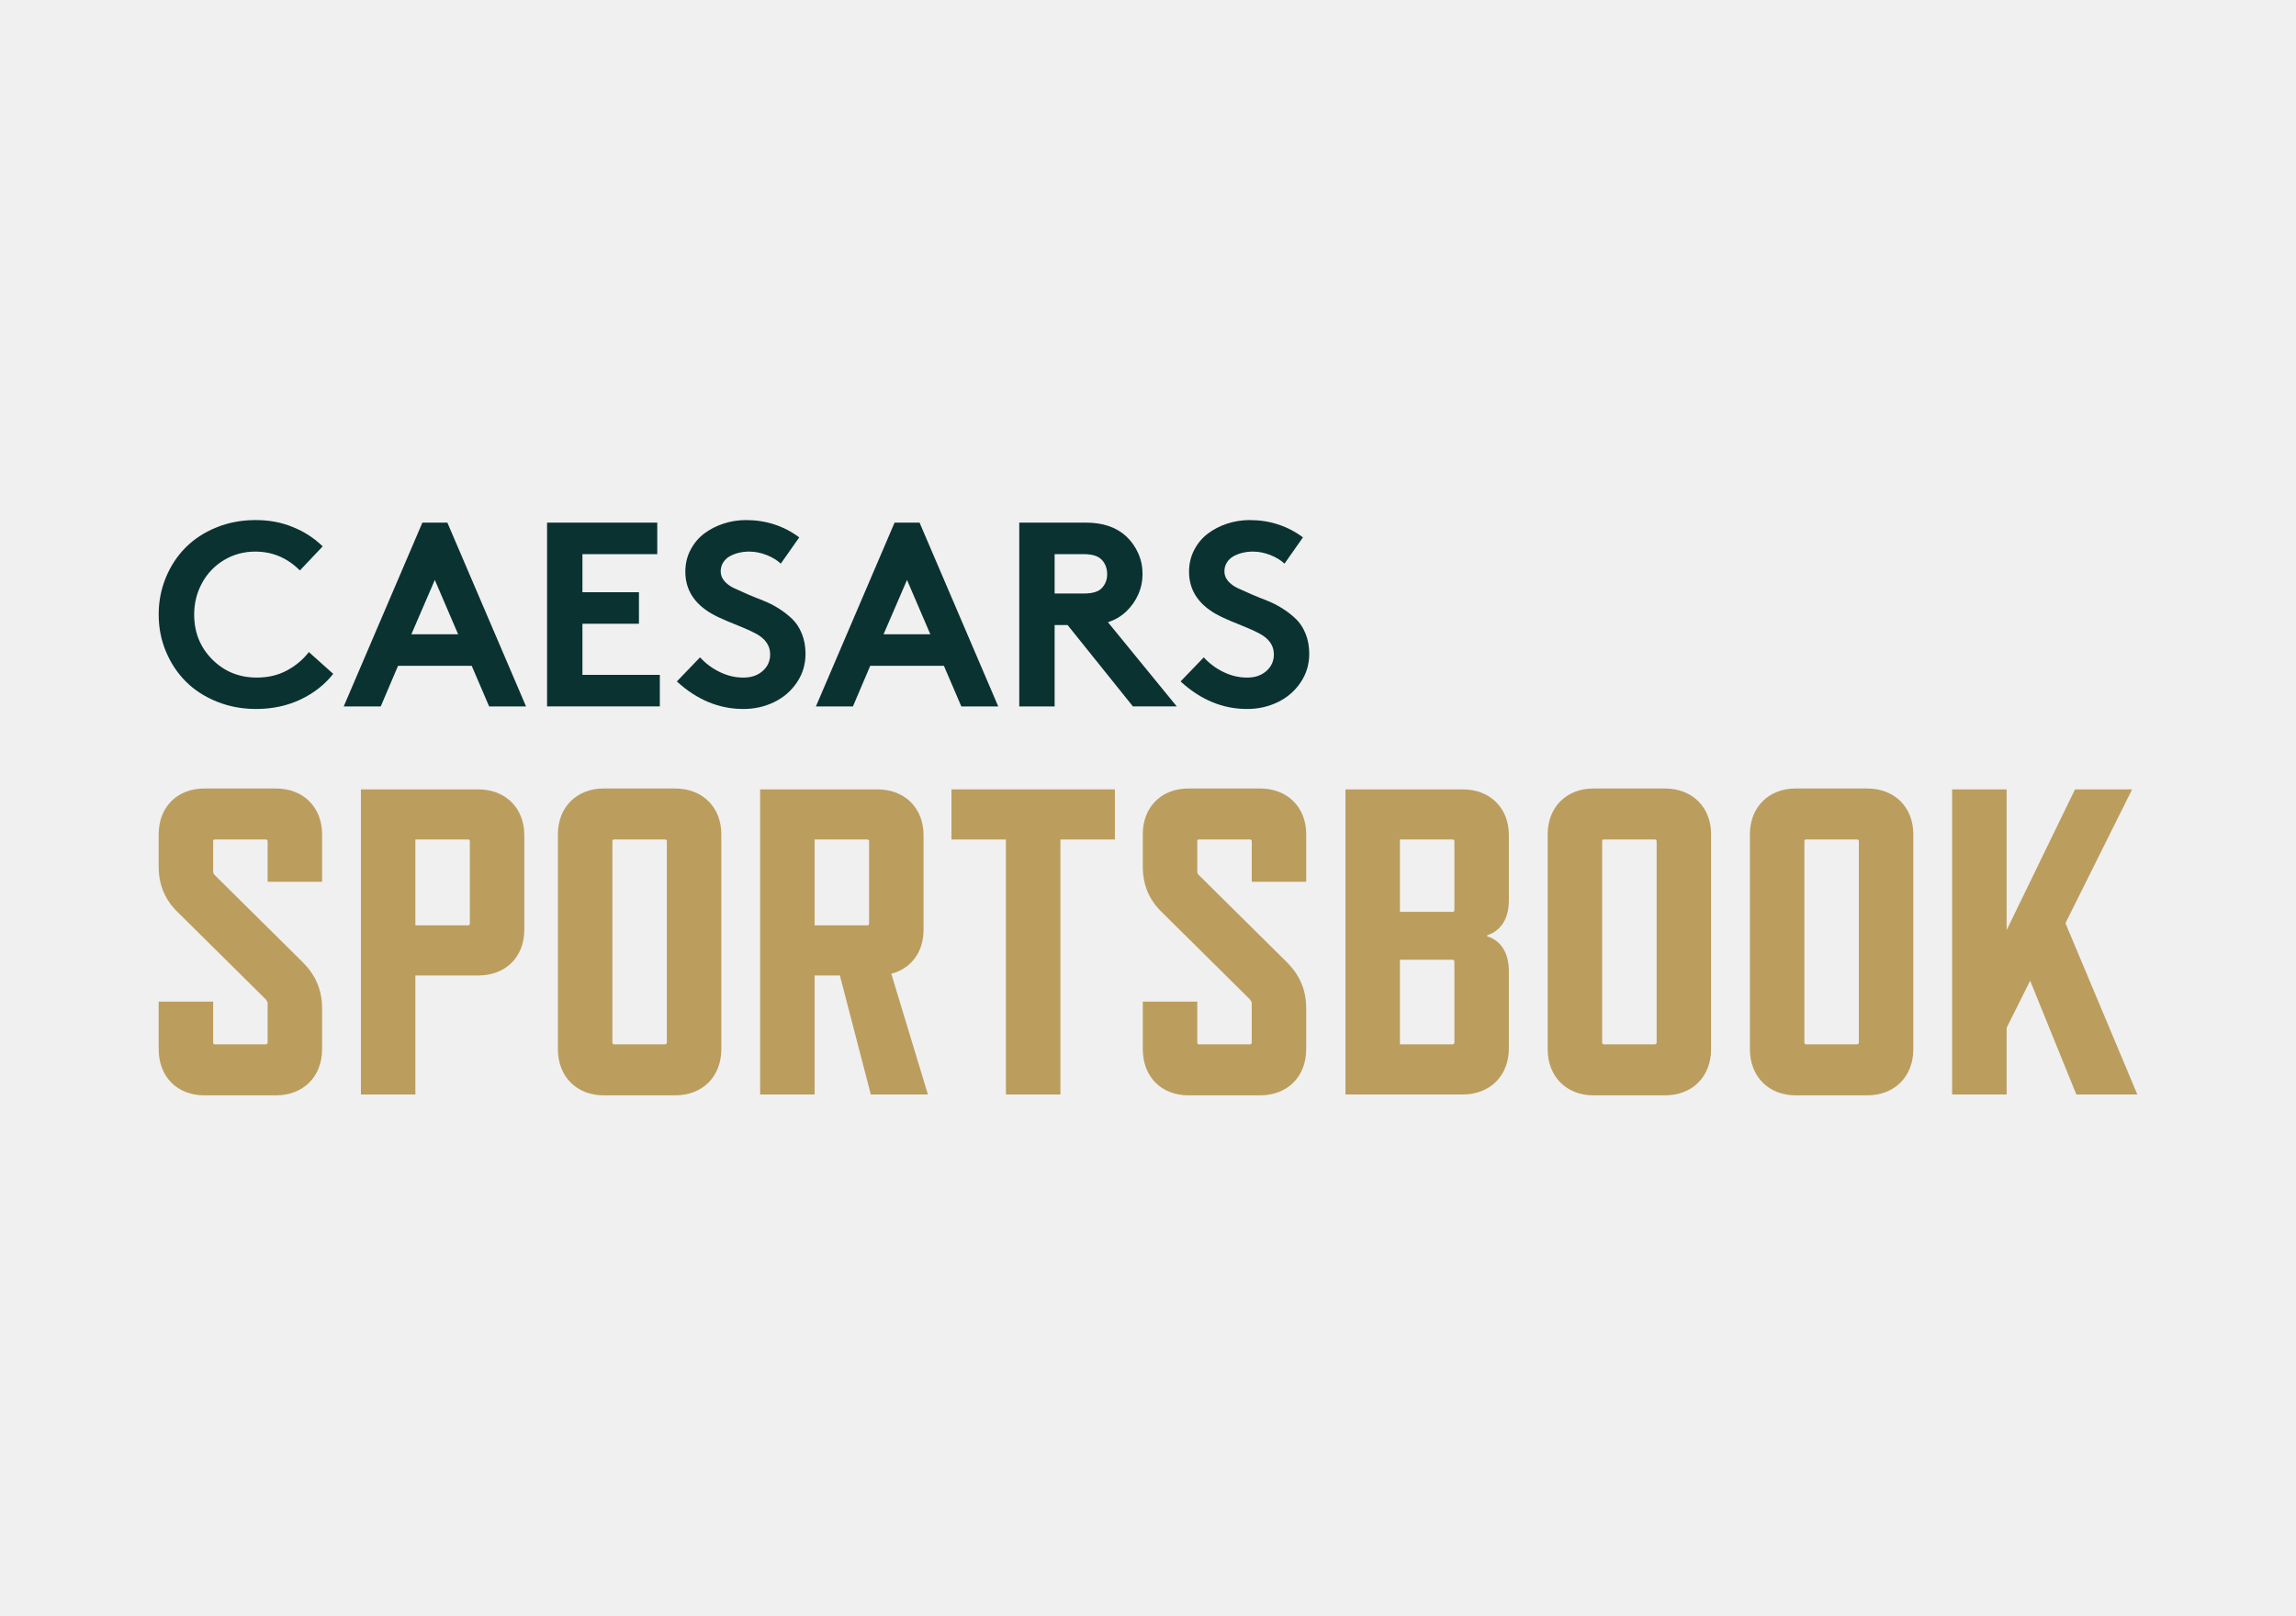
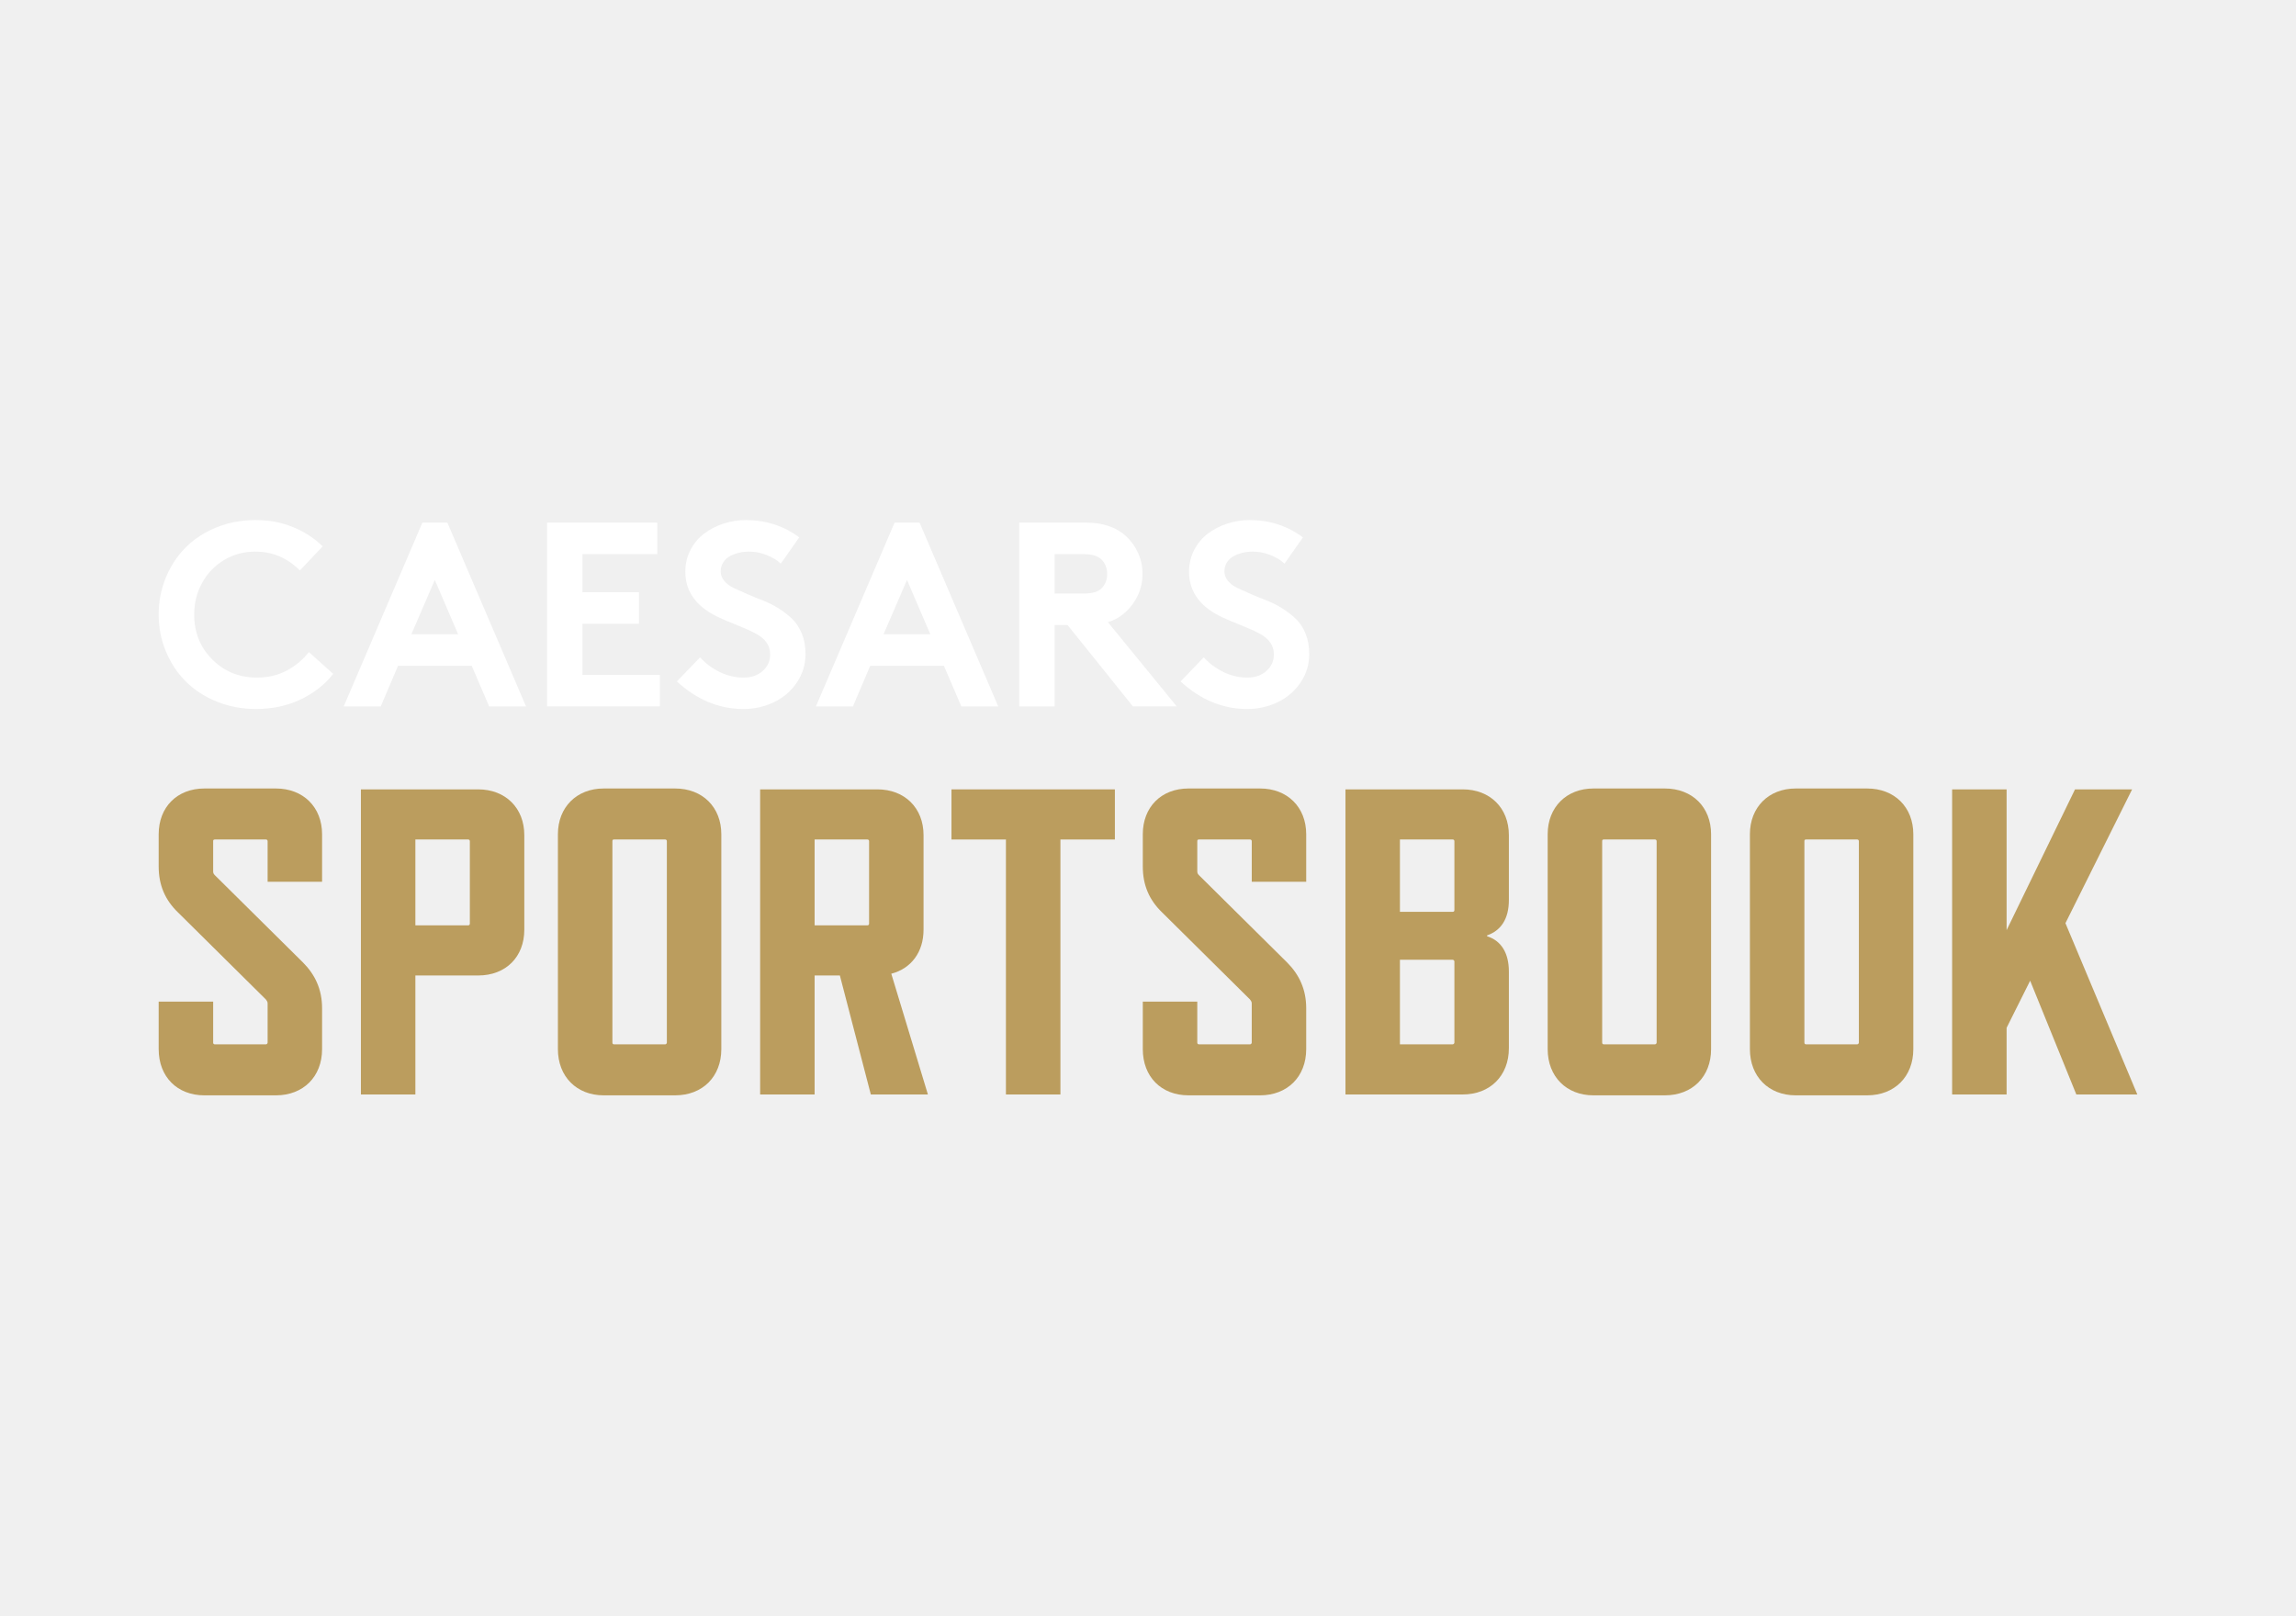
<svg xmlns="http://www.w3.org/2000/svg" version="1.0" id="uuid-71fcb5e7-fb7a-419b-9200-73945864c956" x="0px" y="0px" viewBox="0 0 2310.33 1625.86" style="enable-background:new 0 0 2310.33 1625.86;" xml:space="preserve">
  <style type="text/css">
	.st0{fill:#BB9D5E;}
- 	.st1{fill:#0A3231;}
+ 	.st1{fill:#FFFFFF;}
</style>
  <g id="uuid-bb26cc0f-d940-4888-bce6-0af211a50301">
    <g>
      <path class="st0" d="M267.54,1005.93l-88.58-87.74c-12.71-12.29-19.29-27.2-19.29-46.06v-32.48c0-27.18,18.42-46.05,46.04-46.05    h71.91c27.63,0,46.47,18.87,46.47,46.06v47.83h-54.8v-40.8c0-1.32-0.87-1.76-1.76-1.76h-51.3c-1.31,0-1.74,0.44-1.74,1.76v30.27    c0,1.76,0.44,2.63,1.74,3.95l88.57,87.73c12.28,12.29,19.29,27.2,19.29,46.07v41.24c0,27.64-18.84,46.49-46.47,46.49h-71.91    c-27.62-0.01-46.04-18.86-46.04-46.5v-47.82h54.82v41.24c0,0.87,0.44,1.76,1.74,1.76h51.3c0.88,0,1.76-0.89,1.76-1.76v-39.48    c0-1.76-0.87-2.64-1.76-3.95L267.54,1005.93z" />
      <path class="st0" d="M481.11,981.81h-63.14v119.76h-54.82V794.48h117.96c27.63,0,46.47,18.85,46.47,46.06v95.19    c0,27.2-18.41,46.07-46.47,46.07L481.11,981.81z M471.02,844.93h-53.05v86.42h53.05c0.88,0,1.76-0.44,1.76-1.76v-82.91    c0-1.32-0.87-1.76-1.76-1.76V844.93z" />
      <path class="st0" d="M679.35,1102.43h-71.92c-27.18,0-46.04-18.85-46.04-46.49V839.66c0-27.19,18.86-46.06,46.04-46.06h71.92    c27.63,0,46.47,18.87,46.47,46.06v216.28C725.82,1083.58,706.98,1102.43,679.35,1102.43L679.35,1102.43z M669.26,844.92h-51.3    c-1.31,0-1.74,0.44-1.74,1.76v202.68c0,0.87,0.44,1.76,1.74,1.76h51.3c0.88,0,1.76-0.89,1.76-1.76V846.68    C671.02,845.36,670.15,844.92,669.26,844.92z" />
      <path class="st0" d="M876.26,1101.56L845.12,981.8H819.7v119.76h-54.82V794.48h117.96c27.63,0,46.47,18.85,46.47,46.06v95.19    c0,22.38-12.27,39.04-32.45,44.31l36.83,121.51h-57.43V1101.56z M819.7,931.35h53.05c0.88,0,1.76-0.44,1.76-1.76v-82.91    c0-1.32-0.87-1.76-1.76-1.76H819.7v86.42V931.35z" />
      <path class="st0" d="M1067.03,844.93v256.63h-54.82V844.93h-54.8v-50.44h164.43v50.44h-54.8H1067.03z" />
      <path class="st0" d="M1257.79,1005.93l-88.57-87.74c-12.72-12.29-19.29-27.2-19.29-46.06v-32.48c0-27.19,18.42-46.06,46.04-46.06    h71.92c27.63,0,46.47,18.87,46.47,46.06v47.83h-54.8v-40.8c0-1.32-0.87-1.76-1.76-1.76h-51.3c-1.31,0-1.74,0.44-1.74,1.76v30.27    c0,1.76,0.44,2.63,1.74,3.95l88.57,87.73c12.28,12.29,19.29,27.2,19.29,46.07v41.24c0,27.64-18.84,46.49-46.47,46.49h-71.92    c-27.61,0-46.04-18.85-46.04-46.49v-47.82h54.82v41.24c0,0.87,0.44,1.76,1.74,1.76h51.3c0.88,0,1.76-0.89,1.76-1.76v-39.48    C1259.55,1008.12,1258.68,1007.24,1257.79,1005.93L1257.79,1005.93z" />
      <path class="st0" d="M1471.81,1101.56h-117.95V794.48h117.95c27.63,0,46.48,18.85,46.48,46.06v65.36    c0,18.87-7.9,30.72-21.93,35.54v0.87c14.04,4.39,21.93,16.67,21.93,35.54v77.2C1518.29,1082.69,1499.43,1101.56,1471.81,1101.56    L1471.81,1101.56z M1463.48,915.99v-69.31c0-1.32-0.87-1.76-1.76-1.76h-53.05v72.83h53.05    C1462.6,917.75,1463.48,917.31,1463.48,915.99z M1463.48,1049.35v-81.6c0-0.87-0.87-1.76-1.76-1.76h-53.05v85.11h53.05    c0.88,0,1.76-0.88,1.76-1.76V1049.35z" />
      <path class="st0" d="M1675.3,1102.43h-71.92c-27.18,0-46.04-18.85-46.04-46.49V839.66c0-27.19,18.86-46.06,46.04-46.06h71.92    c27.63,0,46.47,18.87,46.47,46.06v216.28C1721.77,1083.58,1702.93,1102.43,1675.3,1102.43z M1665.21,844.92h-51.3    c-1.31,0-1.74,0.44-1.74,1.76v202.68c0,0.87,0.44,1.76,1.74,1.76h51.3c0.88,0,1.76-0.89,1.76-1.76V846.68    C1666.97,845.36,1666.1,844.92,1665.21,844.92z" />
      <path class="st0" d="M1878.79,1102.43h-71.92c-27.18,0-46.04-18.85-46.04-46.49V839.66c0-27.19,18.86-46.06,46.04-46.06h71.92    c27.63,0,46.47,18.87,46.47,46.06v216.28C1925.26,1083.58,1906.42,1102.43,1878.79,1102.43z M1868.7,844.92h-51.3    c-1.31,0-1.74,0.44-1.74,1.76v202.68c0,0.87,0.44,1.76,1.74,1.76h51.3c0.88,0,1.76-0.89,1.76-1.76V846.68    C1870.46,845.36,1869.59,844.92,1868.7,844.92z" />
      <path class="st0" d="M2089.29,1101.56l-46.47-114.5l-23.68,47.38v67.12h-54.82V794.48h54.82v141.69l68.83-141.69h57.45    l-67.09,134.67l72.34,172.41H2089.29L2089.29,1101.56z" />
      <path class="st1" d="M256.89,555.17c-11.43,0-21.88,2.82-31.33,8.45c-9.46,5.63-16.85,13.31-22.18,23.03    c-5.33,9.72-7.99,20.34-7.99,31.86c0,17.97,6.06,33.05,18.18,45.21c12.12,12.17,27.08,18.25,44.87,18.25    c11.26,0,21.32-2.37,30.17-7.1c8.85-4.73,16.25-10.92,22.18-18.58l24.5,21.93c-8.51,10.84-19.47,19.44-32.88,25.8    c-13.41,6.36-28.32,9.55-44.74,9.55c-14.1,0-27.27-2.47-39.52-7.42c-12.25-4.95-22.63-11.67-31.14-20.19    c-8.51-8.52-15.19-18.6-20.05-30.25c-4.86-11.63-7.29-24.04-7.29-37.2c0-13.16,2.41-25.56,7.22-37.22    c4.81-11.65,11.45-21.74,19.92-30.25s18.78-15.24,30.95-20.19s25.29-7.41,39.39-7.41s25.87,2.32,37.39,6.97    c11.52,4.64,21.58,11.14,30.17,19.48l-22.95,24.25c-12.64-12.64-27.59-18.96-44.87-18.96V555.17z" />
      <path class="st1" d="M383.12,711.01h-37.26l79.16-184.99h25.14l79.17,184.99H492.2l-17.54-40.89h-74.14l-17.41,40.89H383.12z     M437.53,583.69l-23.6,54.7h47.06l-23.47-54.7H437.53z" />
      <path class="st1" d="M661.37,557.75h-75.3v38.31h56.86v31.73h-56.86v51.47h77.88v31.73H550.48V526.02h110.89    C661.37,526.02,661.37,557.75,661.37,557.75z" />
      <path class="st1" d="M681.09,685.85l23.34-24.25c5.5,6.11,12.1,11.03,19.79,14.77s15.62,5.61,23.79,5.61s14.38-2.21,19.41-6.64    c5.03-4.43,7.54-10,7.54-16.71c0-4.47-1.2-8.43-3.61-11.87s-5.82-6.36-10.25-8.77s-8.96-4.54-13.6-6.39    c-4.64-1.85-10.04-4.06-16.18-6.64c-6.14-2.58-11.32-5.07-15.54-7.48c-17.45-10.23-26.17-24.25-26.17-42.05    c0-8,1.74-15.33,5.22-21.99c3.48-6.66,8.08-12.15,13.8-16.45s12.21-7.63,19.47-10s14.76-3.55,22.5-3.55    c20.11,0,37.99,5.8,53.64,17.41l-18.57,26.44c-3.78-3.53-8.57-6.43-14.38-8.71c-5.8-2.28-11.63-3.42-17.47-3.42    c-3.52,0-6.92,0.39-10.19,1.16c-3.27,0.77-6.3,1.91-9.09,3.42s-5.05,3.59-6.77,6.26c-1.72,2.67-2.58,5.72-2.58,9.16    s1.22,6.73,3.67,9.61c2.45,2.88,5.67,5.27,9.67,7.16s8.55,3.93,13.67,6.13c5.11,2.19,10.34,4.32,15.67,6.39    c5.33,2.06,10.55,4.71,15.67,7.93c5.11,3.23,9.67,6.77,13.67,10.64c4,3.87,7.22,8.81,9.67,14.84c2.45,6.02,3.67,12.77,3.67,20.25    c0,10.58-2.9,20.17-8.7,28.77c-5.8,8.6-13.45,15.2-22.95,19.8c-9.5,4.6-19.79,6.9-30.88,6.9    C723.52,713.58,701.22,704.34,681.09,685.85L681.09,685.85z" />
      <path class="st1" d="M858.26,711.01H821l79.16-184.99h25.14l79.17,184.99h-37.13l-17.54-40.89h-74.14l-17.41,40.89H858.26z     M912.67,583.69l-23.6,54.7h47.06L912.67,583.69L912.67,583.69z" />
      <path class="st1" d="M1074.23,629.09h-13.02V711h-35.59V526.02h67.31c16.85,0,30.3,4.6,40.36,13.8c5.16,4.9,9.18,10.6,12.06,17.09    s4.32,13.39,4.32,20.7s-1.44,14.21-4.32,20.7s-6.9,12.19-12.06,17.09c-5.24,4.99-11.39,8.6-18.44,10.84l69.24,84.75h-44.1    l-65.76-81.91L1074.23,629.09z M1061.21,597.36h29.66c8.51,0,14.48-1.85,17.92-5.55c3.52-3.78,5.29-8.43,5.29-13.93    s-1.76-10.53-5.29-14.32c-3.61-3.87-9.58-5.8-17.92-5.8h-29.66V597.36z" />
      <path class="st1" d="M1187.95,685.85l23.34-24.25c5.5,6.11,12.1,11.03,19.79,14.77c7.69,3.74,15.62,5.61,23.79,5.61    s14.38-2.21,19.41-6.64s7.54-10,7.54-16.71c0-4.47-1.2-8.43-3.61-11.87s-5.82-6.36-10.25-8.77c-4.43-2.41-8.96-4.54-13.6-6.39    c-4.64-1.85-10.04-4.06-16.18-6.64c-6.14-2.58-11.32-5.07-15.54-7.48c-17.45-10.23-26.17-24.25-26.17-42.05    c0-8,1.74-15.33,5.22-21.99c3.48-6.66,8.08-12.15,13.8-16.45c5.72-4.3,12.21-7.63,19.47-10s14.76-3.55,22.5-3.55    c20.11,0,37.99,5.8,53.64,17.41l-18.57,26.44c-3.78-3.53-8.57-6.43-14.38-8.71c-5.8-2.28-11.63-3.42-17.47-3.42    c-3.52,0-6.92,0.39-10.19,1.16c-3.27,0.77-6.3,1.91-9.09,3.42s-5.05,3.59-6.77,6.26c-1.72,2.67-2.58,5.72-2.58,9.16    s1.22,6.73,3.67,9.61c2.45,2.88,5.67,5.27,9.67,7.16s8.55,3.93,13.67,6.13c5.11,2.19,10.34,4.32,15.67,6.39    c5.33,2.06,10.55,4.71,15.67,7.93c5.12,3.22,9.67,6.77,13.67,10.64c4,3.87,7.22,8.81,9.67,14.84c2.45,6.02,3.67,12.77,3.67,20.25    c0,10.58-2.9,20.17-8.7,28.77c-5.8,8.6-13.45,15.2-22.95,19.8c-9.5,4.6-19.79,6.9-30.88,6.9c-24.5,0-46.81-9.24-66.92-27.73    H1187.95z" />
    </g>
  </g>
</svg>
